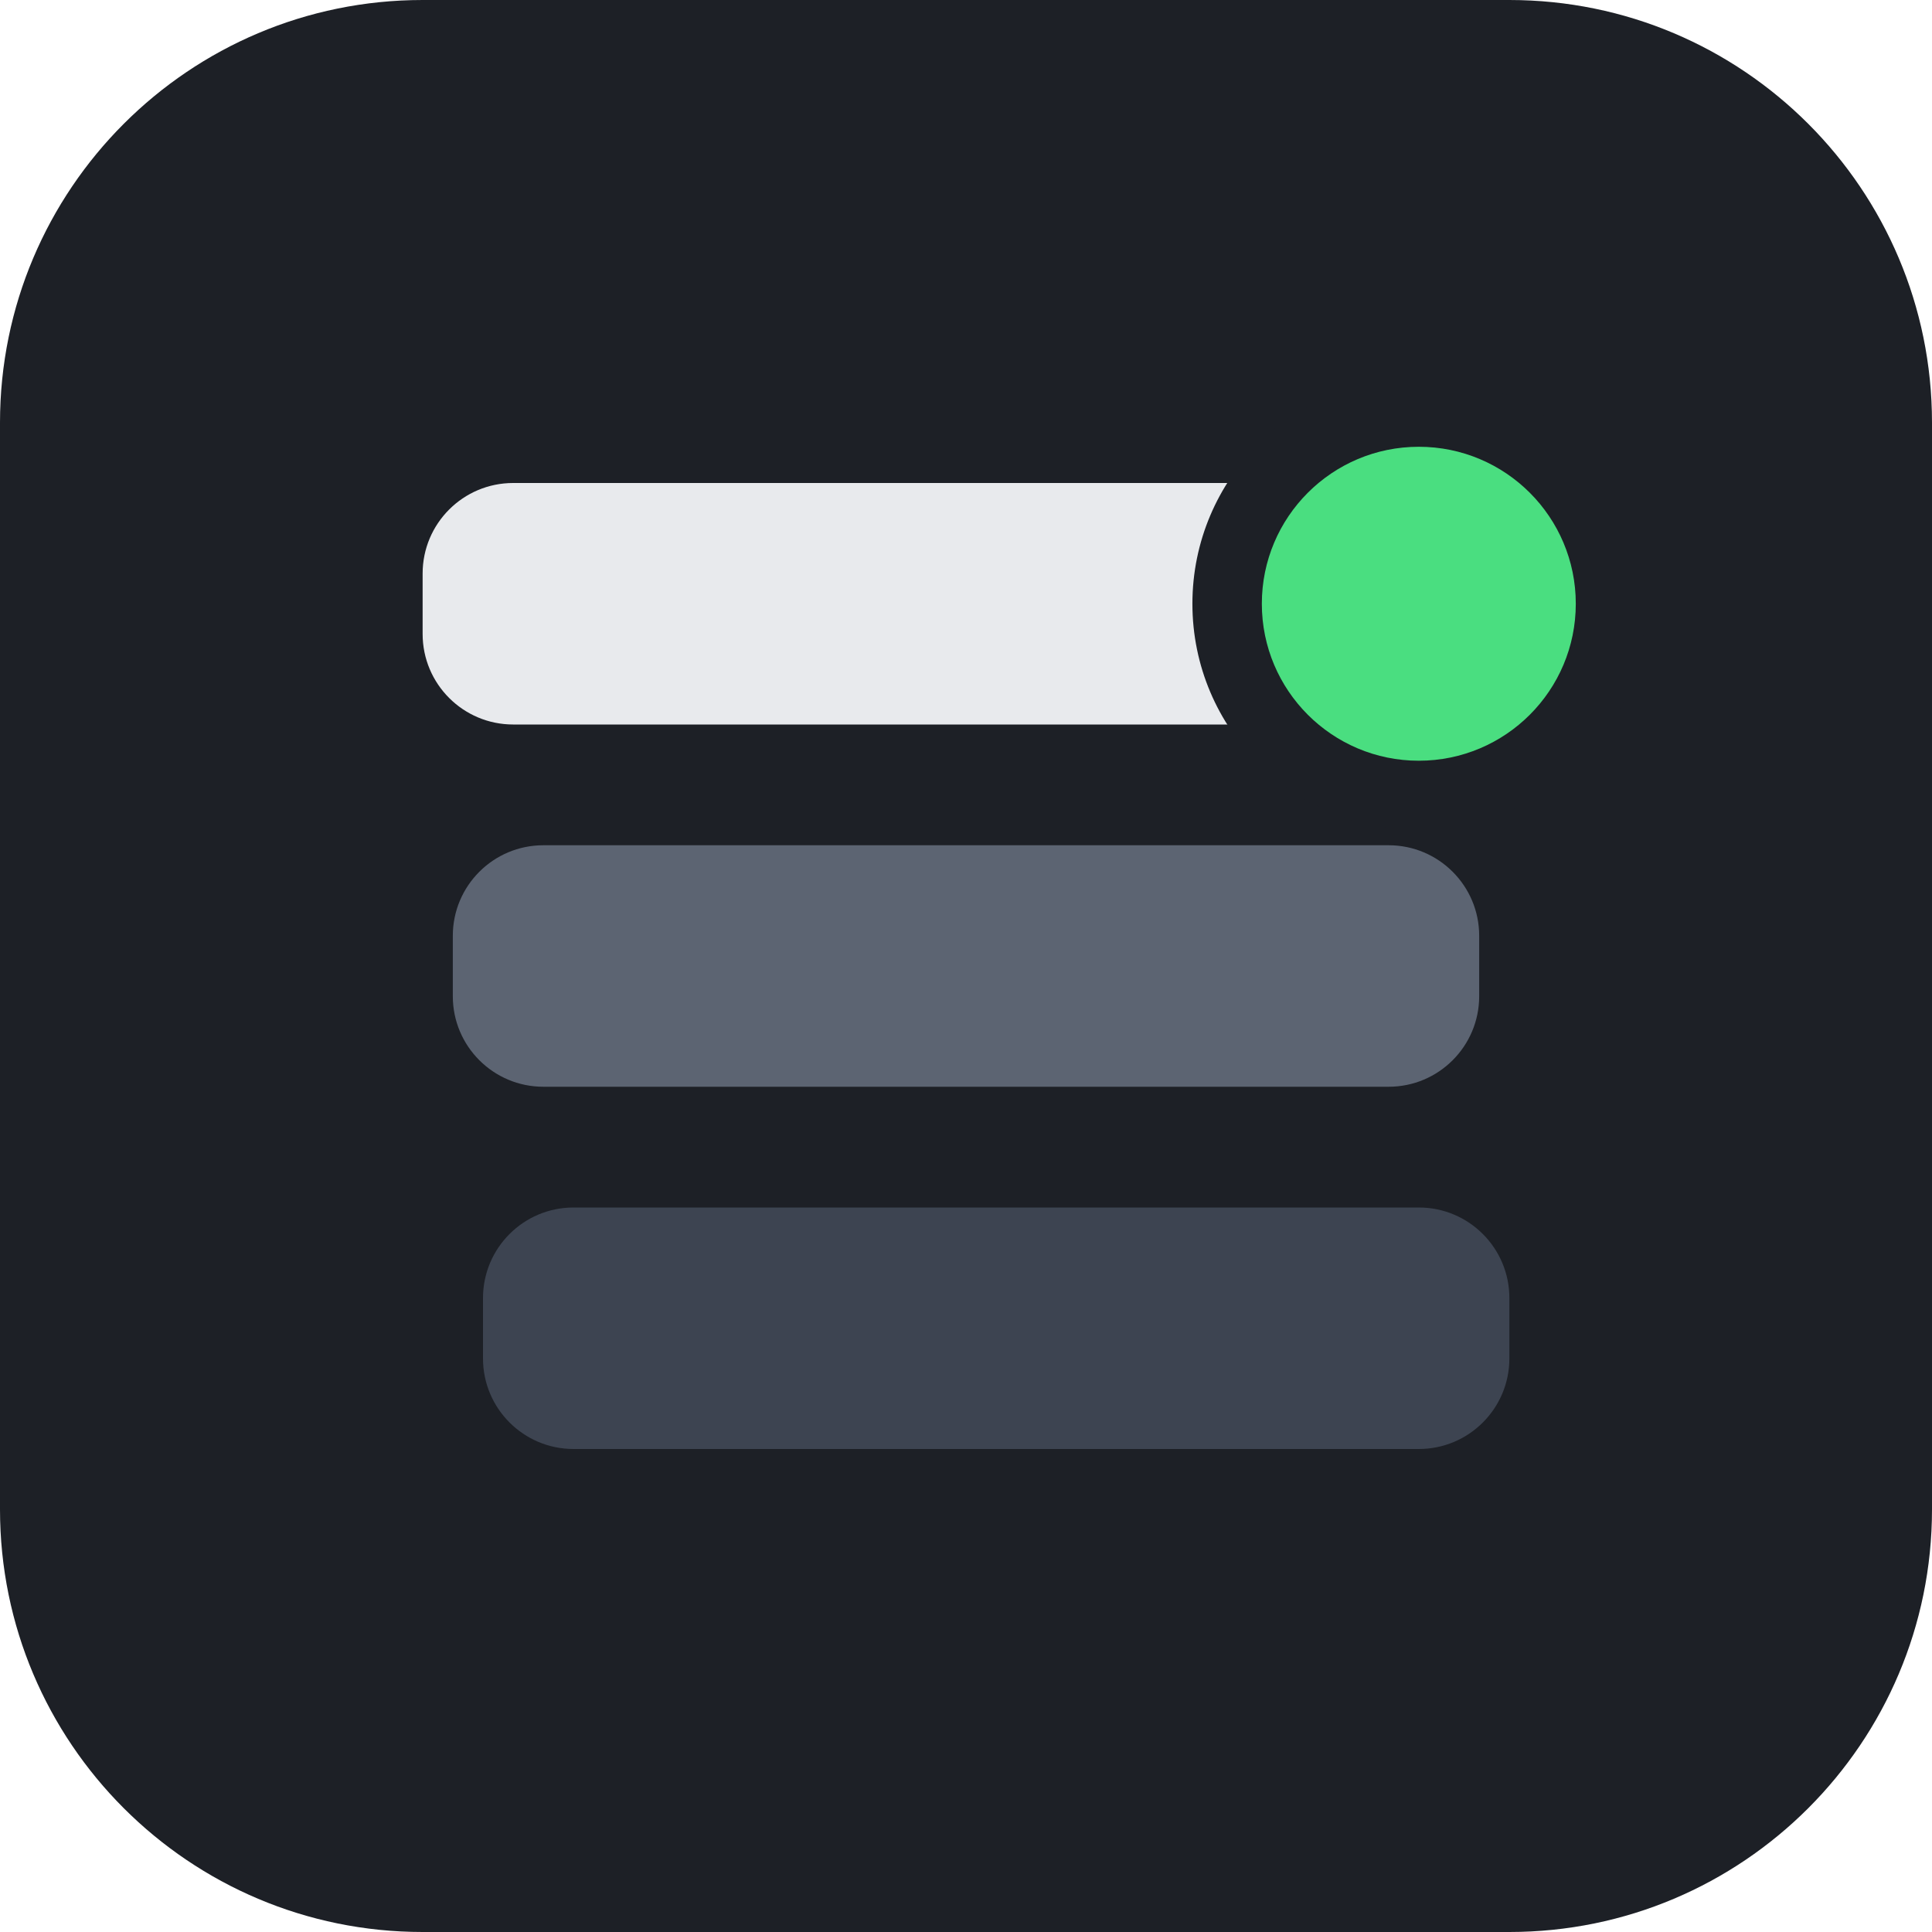
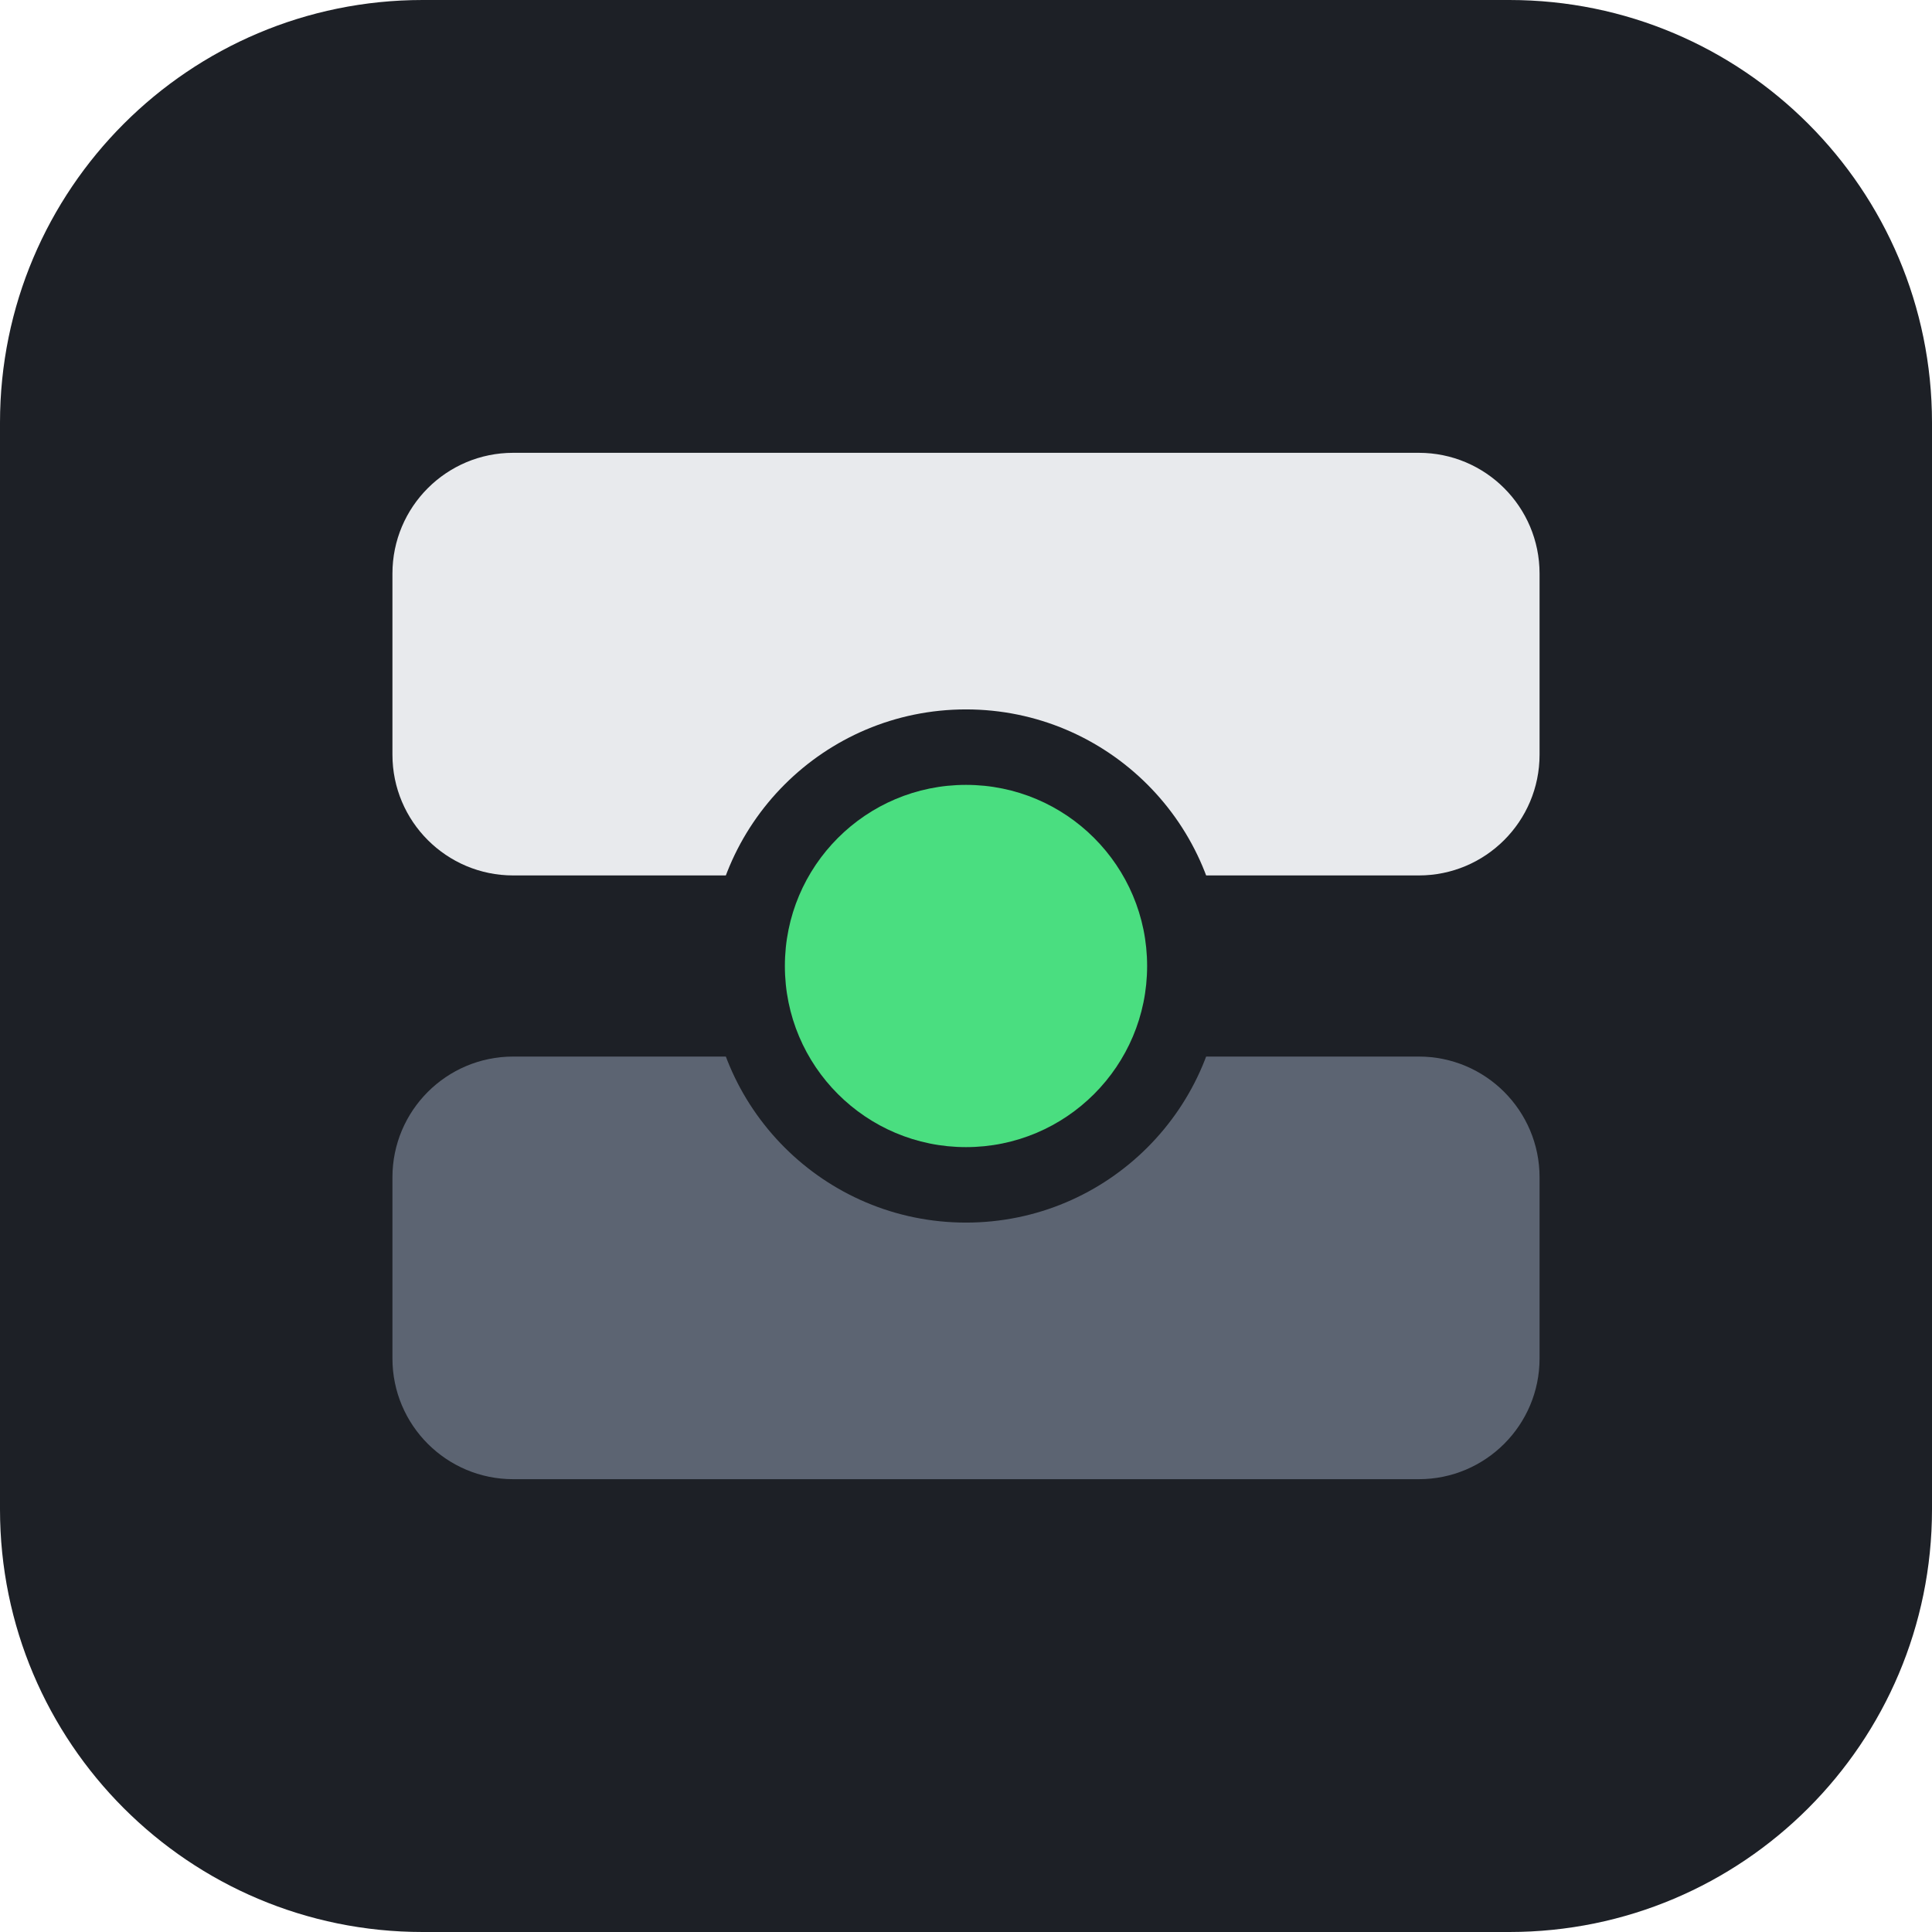
<svg xmlns="http://www.w3.org/2000/svg" width="256" height="256" viewBox="0 0 64 64" role="img" aria-label="Versio">
  <rect width="64" height="64" rx="14" fill="#1D2026" />
-   <rect x="16" y="40" width="34" height="8" rx="3" fill="#3D4451" />
-   <rect x="15" y="28" width="34" height="8" rx="3" fill="#5C6472" />
-   <rect x="14" y="16" width="34" height="8" rx="3" fill="#E8EAED" />
-   <circle cx="47" cy="20" r="7.5" fill="#1D2026" />
-   <circle cx="47" cy="20" r="5.2" fill="#4ADE80" />
+   <rect x="13" y="15" width="38" height="14" rx="4" fill="#E8EAED" />
+   <rect x="13" y="35" width="38" height="14" rx="4" fill="#5C6472" />
+   <circle cx="32" cy="32" r="8.5" fill="#1D2026" />
+   <circle cx="32" cy="32" r="6" fill="#4ADE80" />
</svg>
